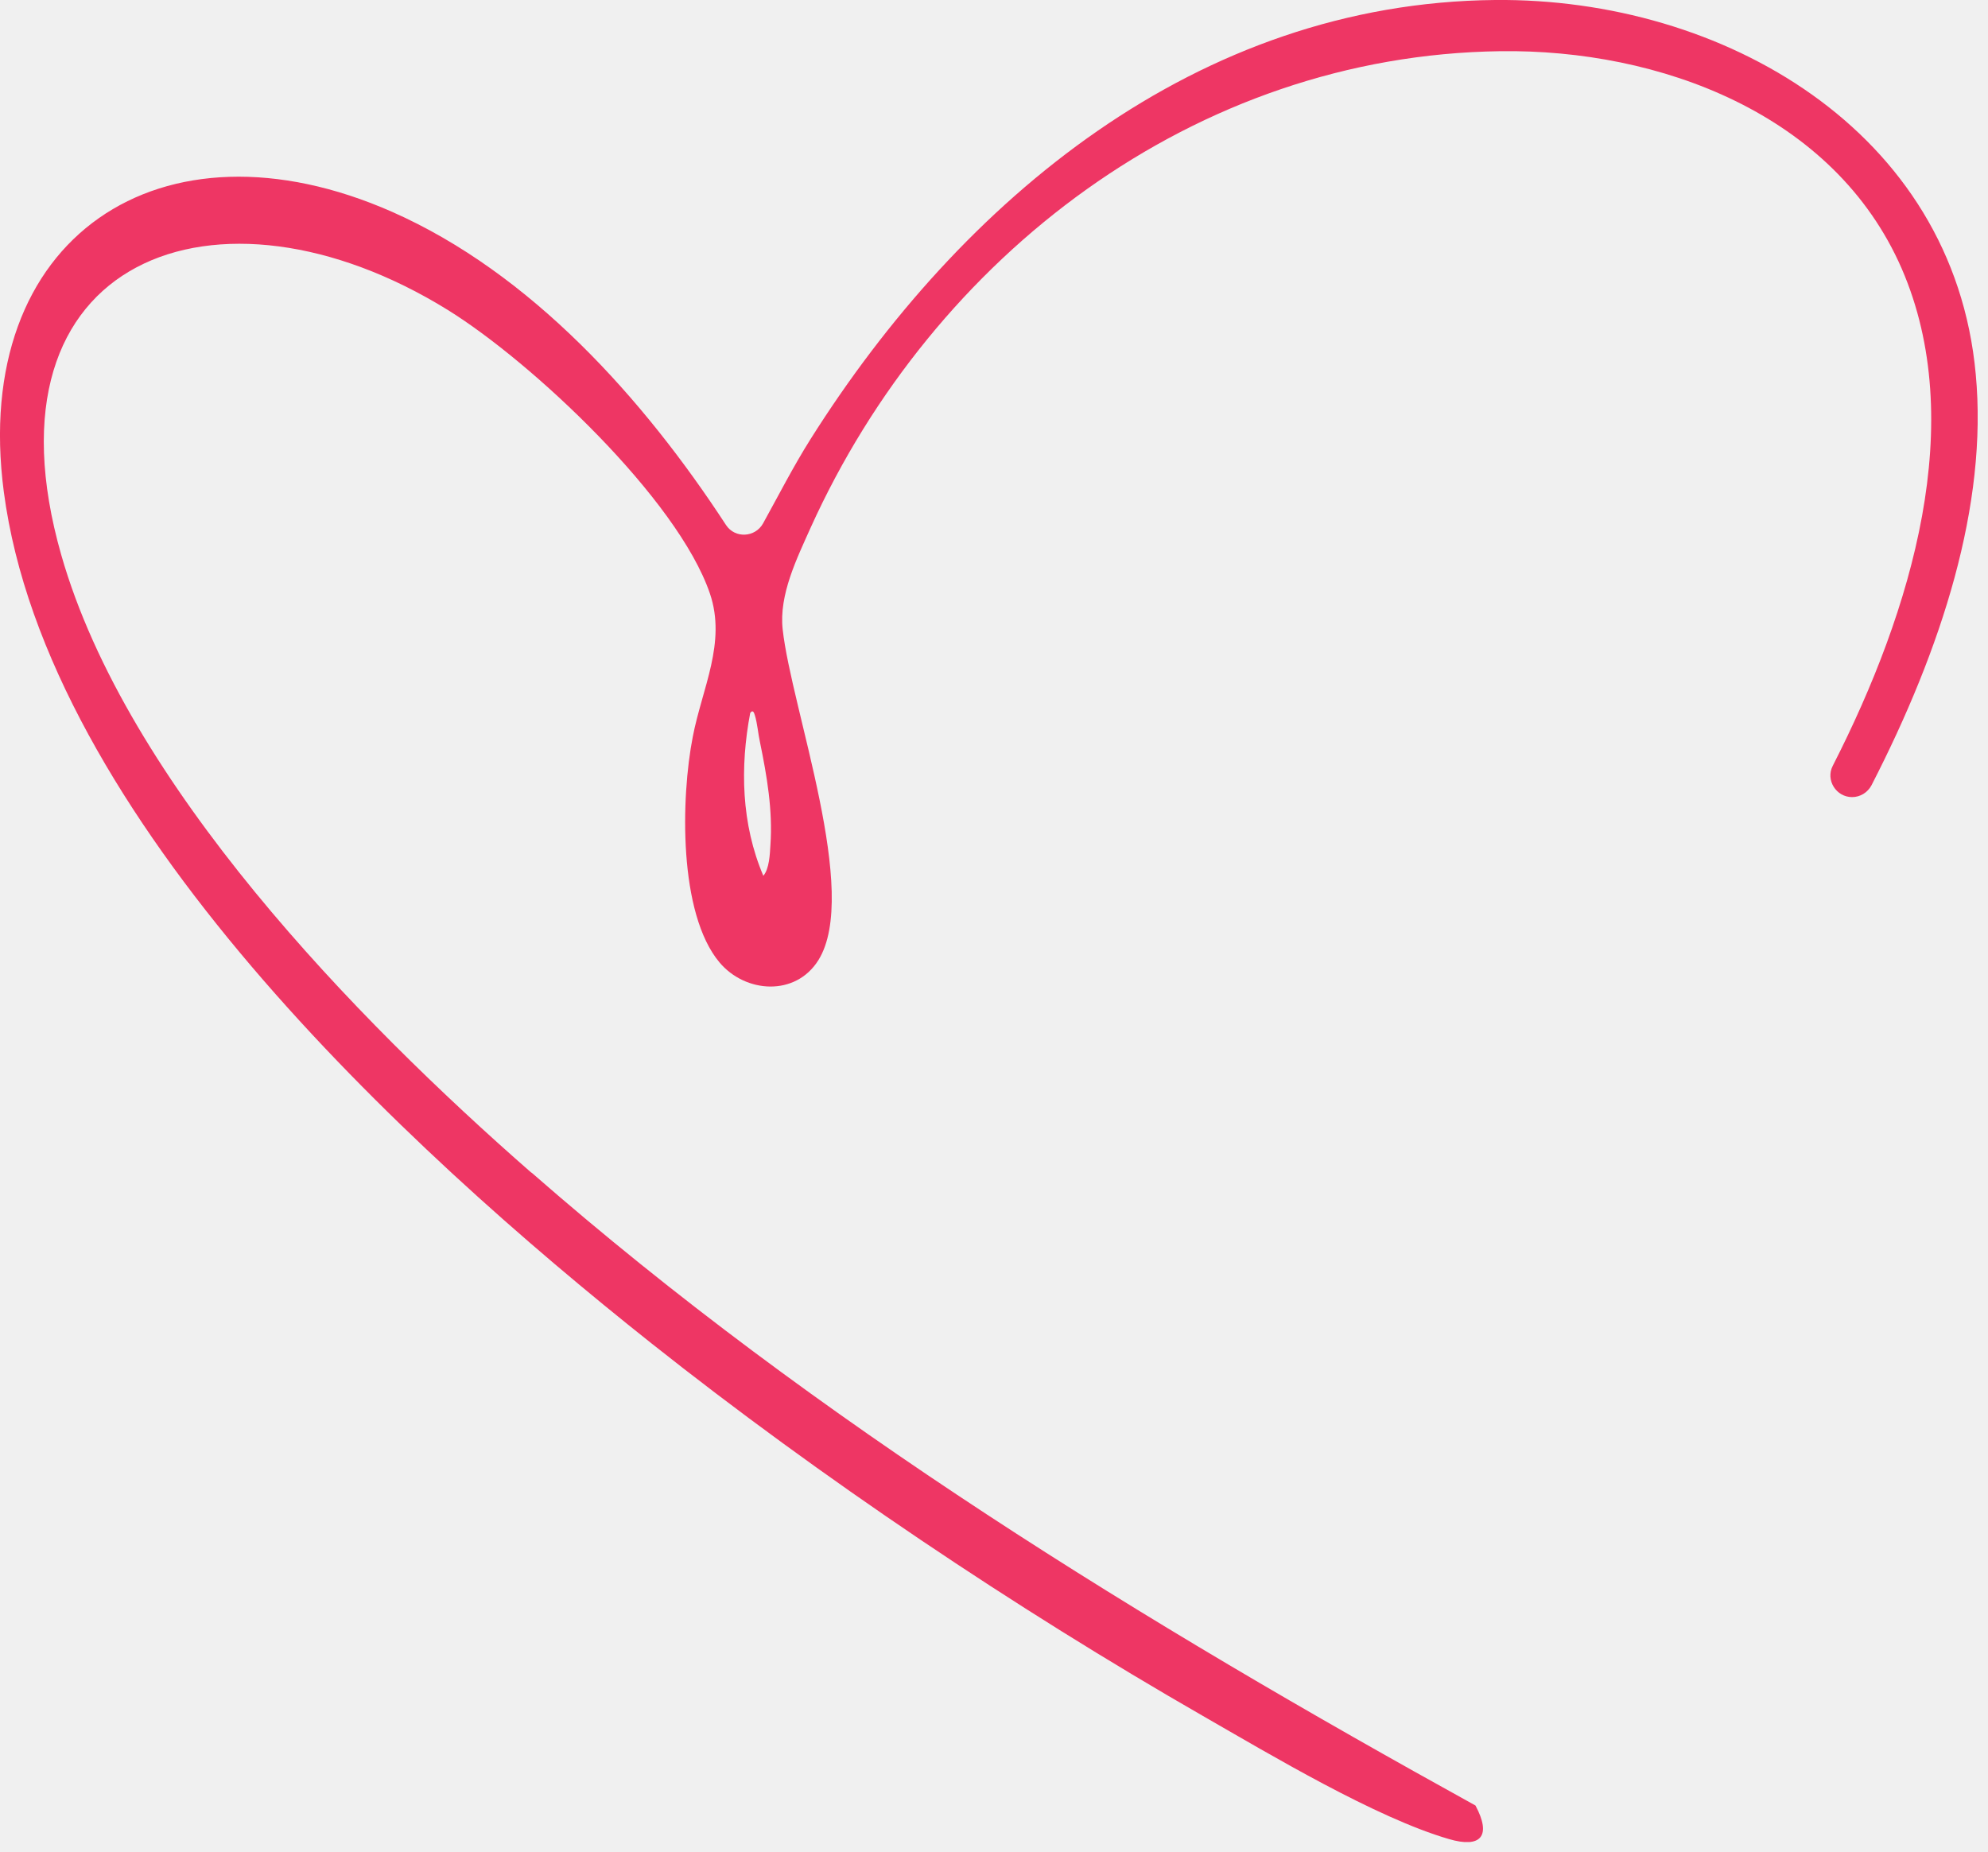
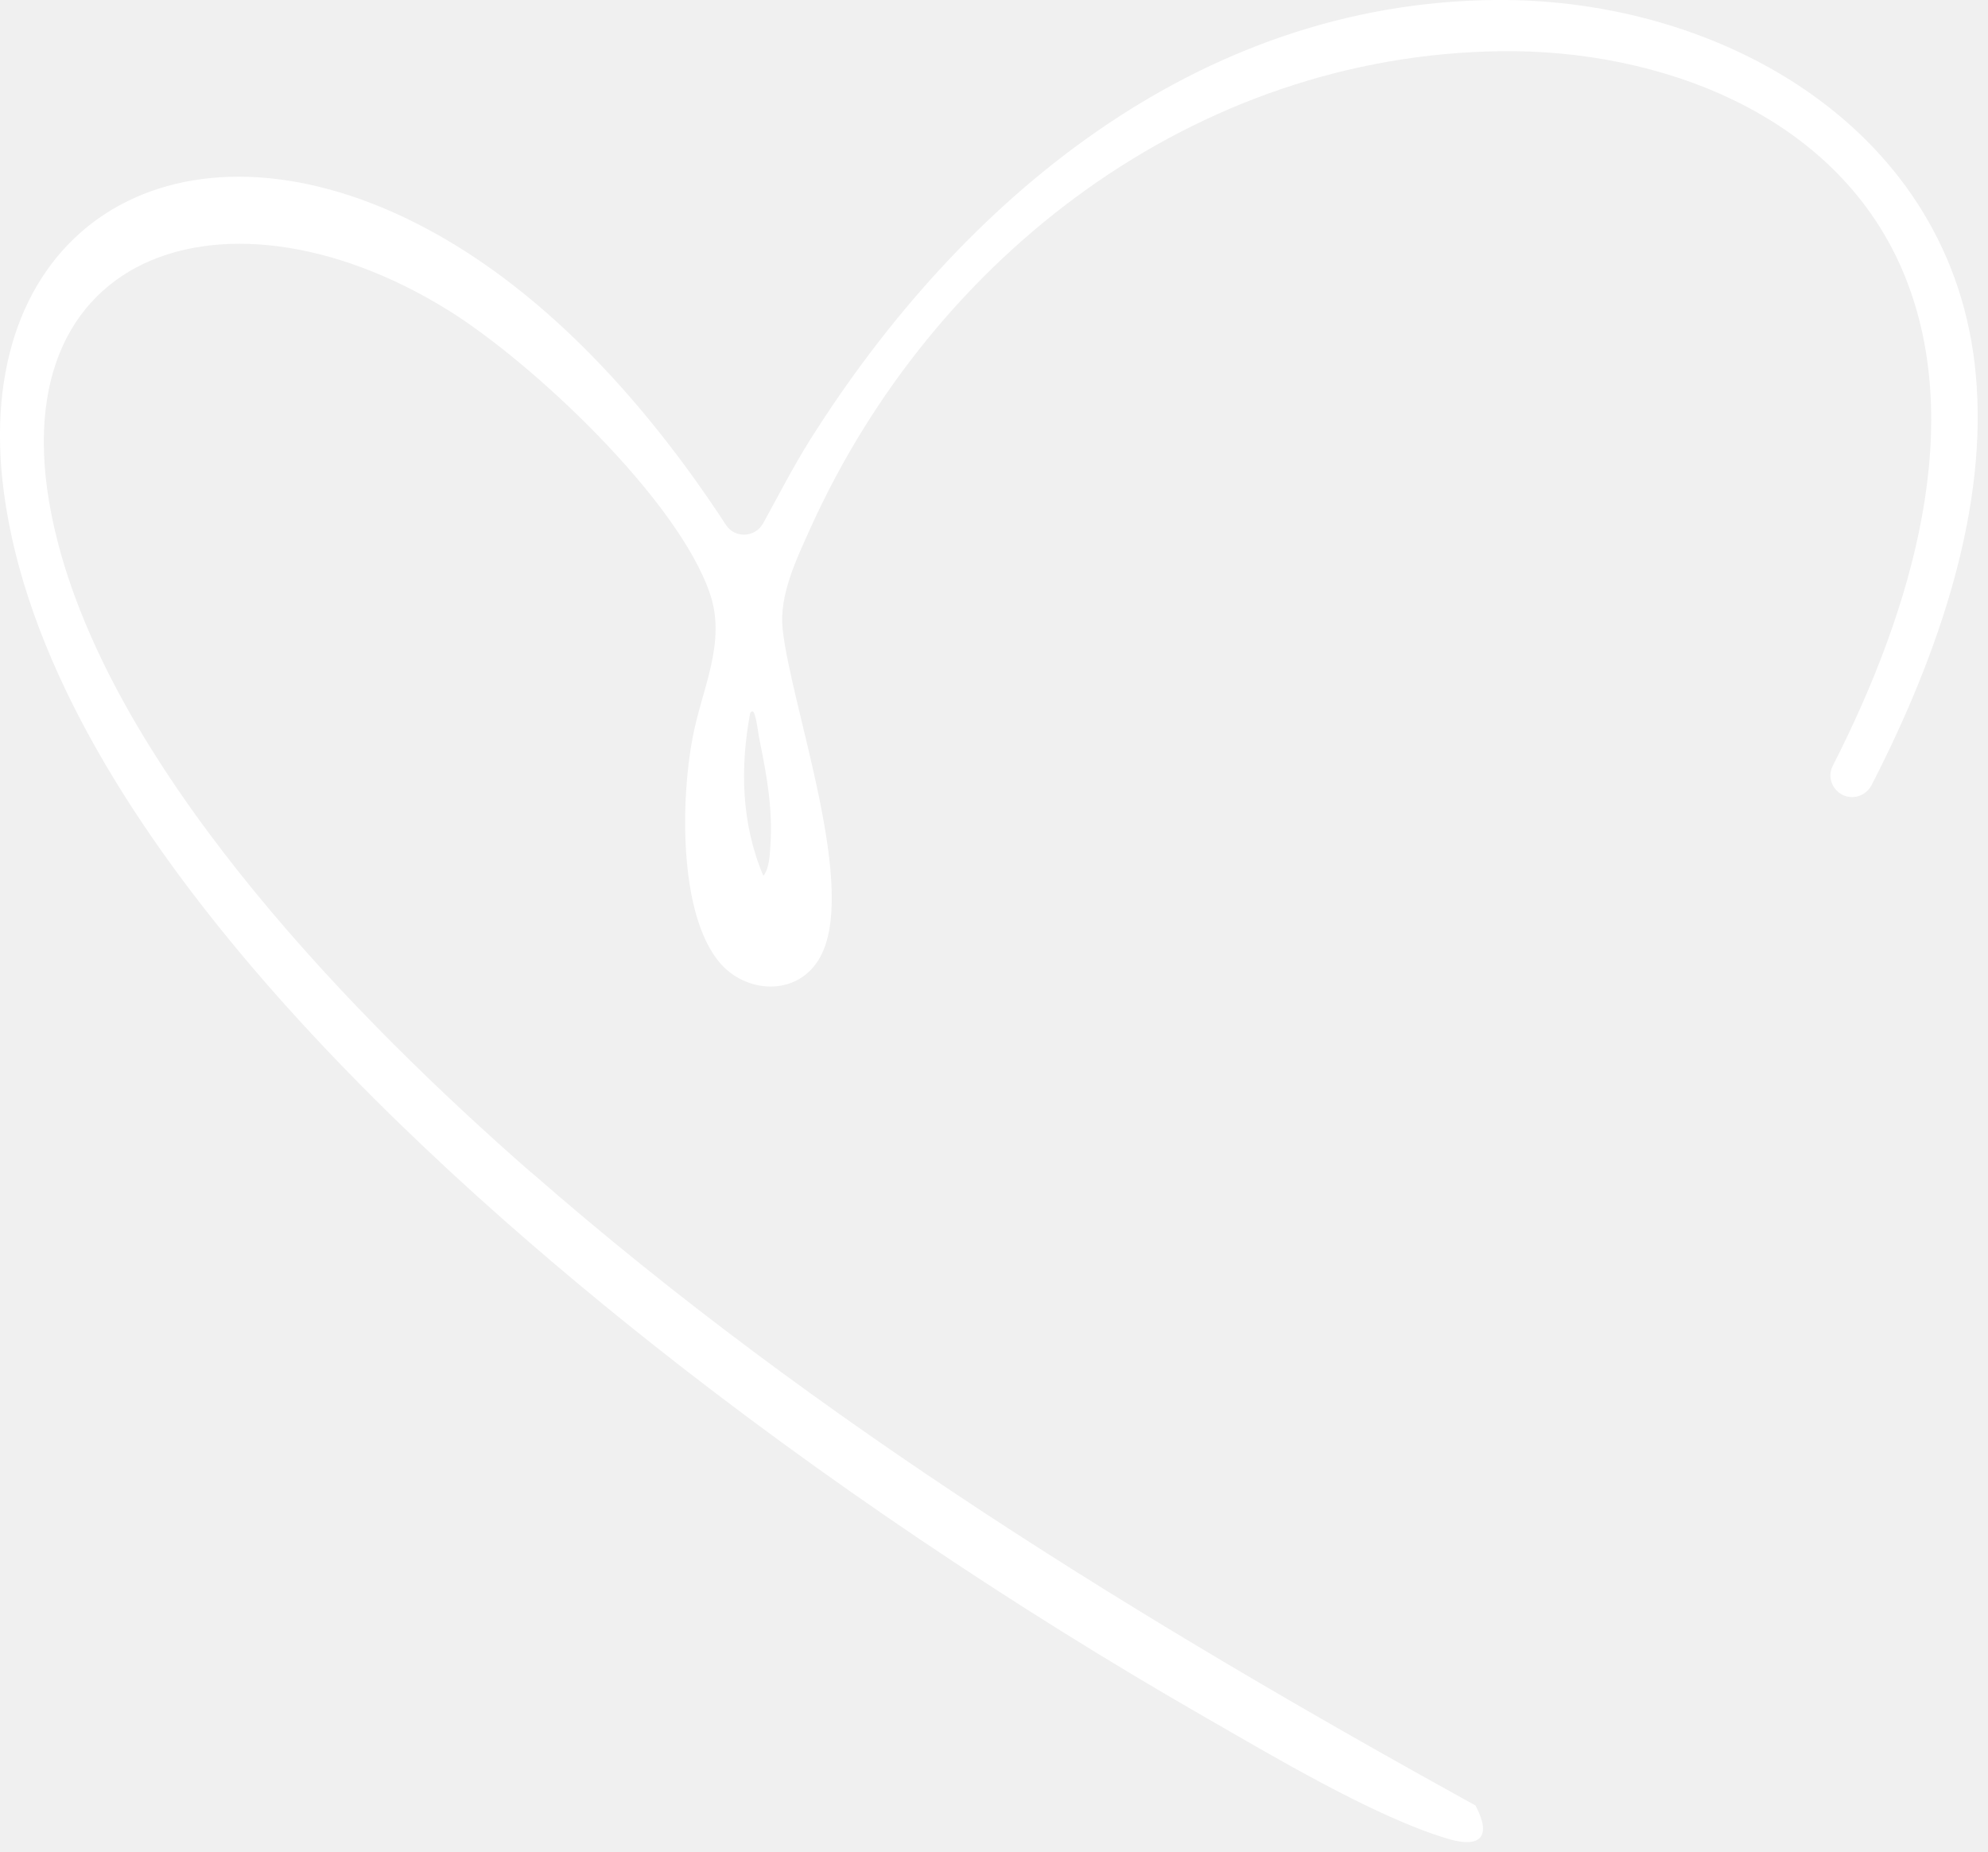
<svg xmlns="http://www.w3.org/2000/svg" width="73" height="68" viewBox="0 0 73 68" fill="none">
  <g clip-path="url(#clip0_2883_82)">
-     <path d="M19.51 43.06C13.06 37.42 4.65 28.78 2.25 20.38C-0.88 9.42 8.02 6.17 16.44 11.38C19.54 13.3 24.89 18.33 26.07 21.8C26.68 23.6 25.78 25.28 25.44 27.05C25 29.29 24.91 33.54 26.42 35.34C27.37 36.47 29.21 36.6 30.05 35.26C31.59 32.8 29.06 26.03 28.74 23.11C28.6 21.84 29.26 20.51 29.77 19.37C34.28 9.41 43.86 2.03 55.09 1.88C60.93 1.8 67.35 4.17 69.83 9.86C72.27 15.48 70.23 22.38 67.3 28.12C67.03 28.64 67.42 29.27 68.01 29.27C68.31 29.27 68.58 29.1 68.72 28.84C71.3 23.82 73 18.55 72.55 13.74C71.73 4.78 63.24 -0.08 54.9 -4.45615e-06C43.96 0.1 35.31 7.33 29.76 16.13C29.13 17.13 28.59 18.19 28.02 19.22C27.73 19.74 26.99 19.78 26.66 19.28C23.62 14.62 19.49 10.03 14.4 7.78C5.92 4.04 -1.09 8.71 0.14 18.06C1.71 30 14.9 42.17 23.91 49.32C30.15 54.27 37.26 59.04 44.17 63.01C46.66 64.44 50.52 66.75 53.2 67.53C54.38 67.88 54.78 67.42 54.18 66.3C42.03 59.59 30 52.23 19.52 43.06H19.51ZM27.55 26.18C27.64 26.05 27.69 26.16 27.72 26.27C27.81 26.56 27.84 26.96 27.91 27.27C28.16 28.49 28.38 29.76 28.29 31.03C28.27 31.37 28.25 31.9 28.03 32.16C27.22 30.26 27.17 28.17 27.55 26.17V26.18Z" fill="#EE3664" />
+     <path d="M19.51 43.06C13.06 37.42 4.65 28.78 2.25 20.38C-0.88 9.42 8.02 6.17 16.44 11.38C19.54 13.3 24.89 18.33 26.07 21.8C26.68 23.6 25.78 25.28 25.44 27.05C25 29.29 24.91 33.54 26.42 35.34C27.37 36.47 29.21 36.6 30.05 35.26C31.59 32.8 29.06 26.03 28.74 23.11C28.6 21.84 29.26 20.51 29.77 19.37C34.28 9.41 43.86 2.03 55.09 1.88C60.93 1.8 67.35 4.17 69.83 9.86C72.27 15.48 70.23 22.38 67.3 28.12C67.03 28.64 67.42 29.27 68.01 29.27C68.31 29.27 68.58 29.1 68.72 28.84C71.3 23.82 73 18.55 72.55 13.74C71.73 4.78 63.24 -0.08 54.9 -4.45615e-06C43.96 0.1 35.31 7.33 29.76 16.13C29.13 17.13 28.59 18.19 28.02 19.22C27.73 19.74 26.99 19.78 26.66 19.28C23.62 14.62 19.49 10.03 14.4 7.78C5.92 4.04 -1.09 8.71 0.14 18.06C1.71 30 14.9 42.17 23.91 49.32C30.15 54.27 37.26 59.04 44.17 63.01C46.66 64.44 50.52 66.75 53.2 67.53C54.38 67.88 54.78 67.42 54.18 66.3C42.03 59.59 30 52.23 19.52 43.06H19.51ZM27.55 26.18C27.64 26.05 27.69 26.16 27.72 26.27C27.81 26.56 27.84 26.96 27.91 27.27C28.16 28.49 28.38 29.76 28.29 31.03C28.27 31.37 28.25 31.9 28.03 32.16C27.22 30.26 27.17 28.17 27.55 26.17V26.18Z" fill="white" />
  </g>
  <defs>
    <clipPath id="clip0_2883_82">
      <rect width="72.62" height="67.64" fill="white" />
    </clipPath>
  </defs>
</svg>
